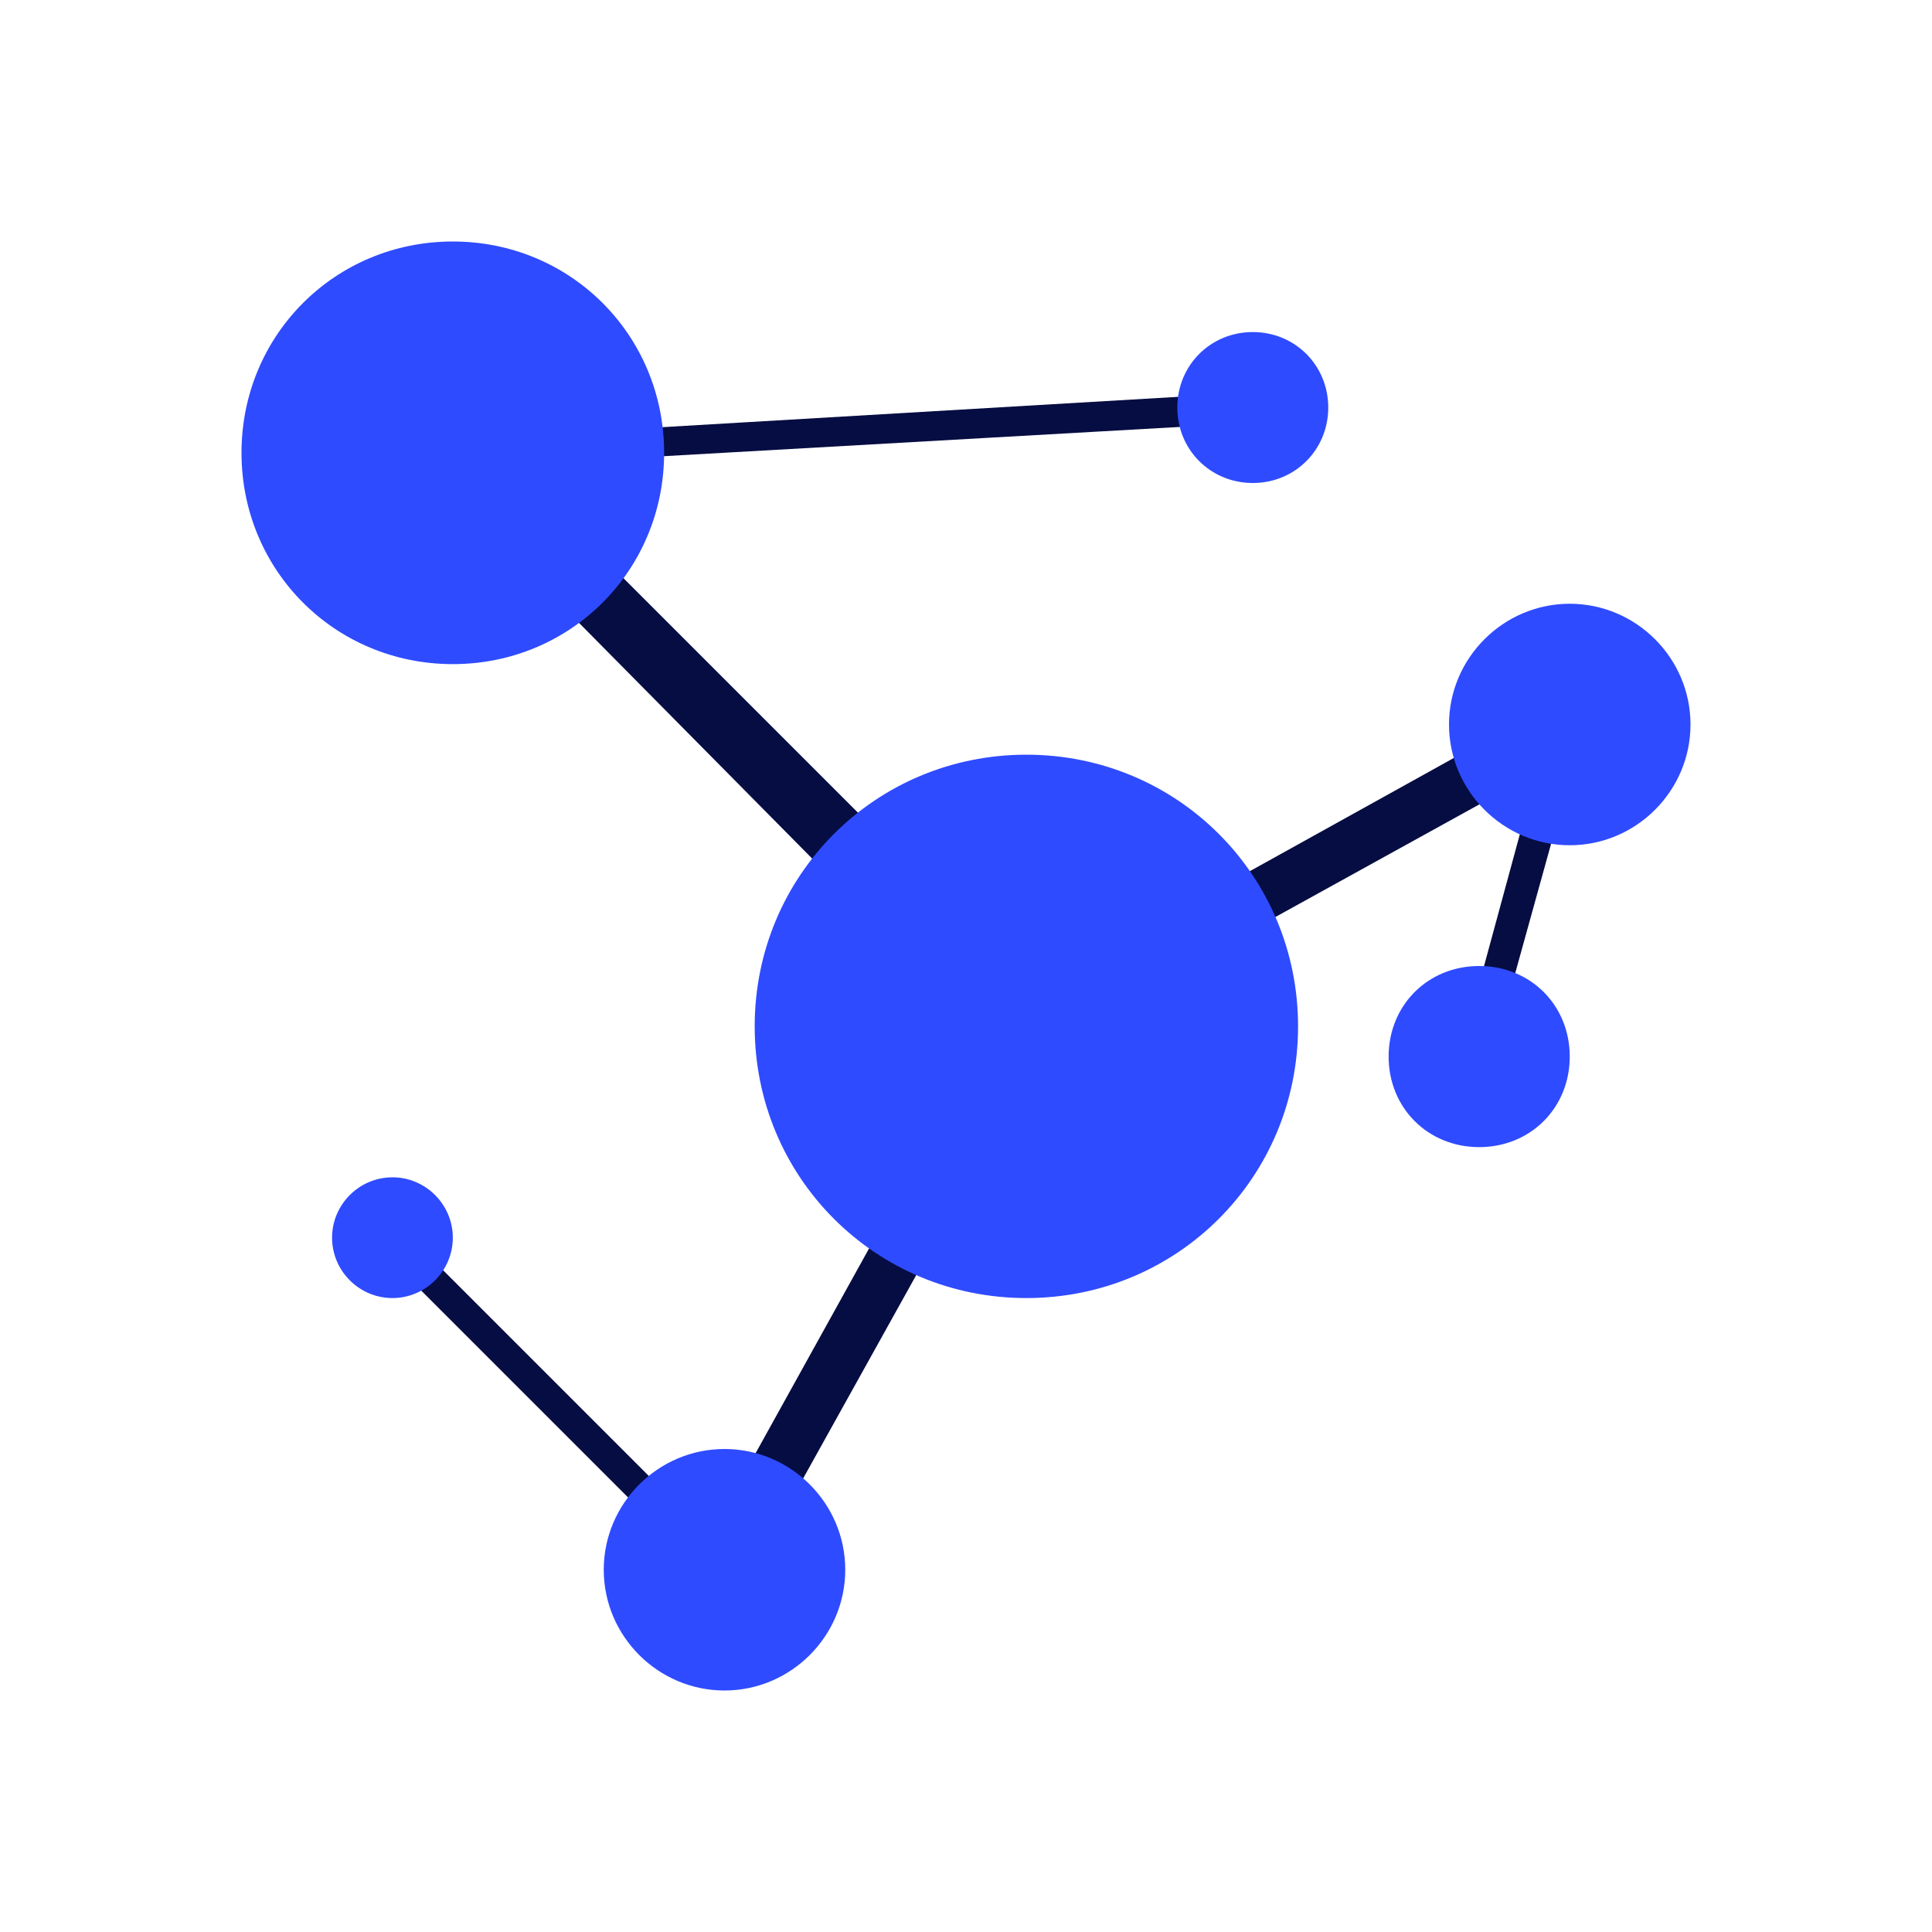
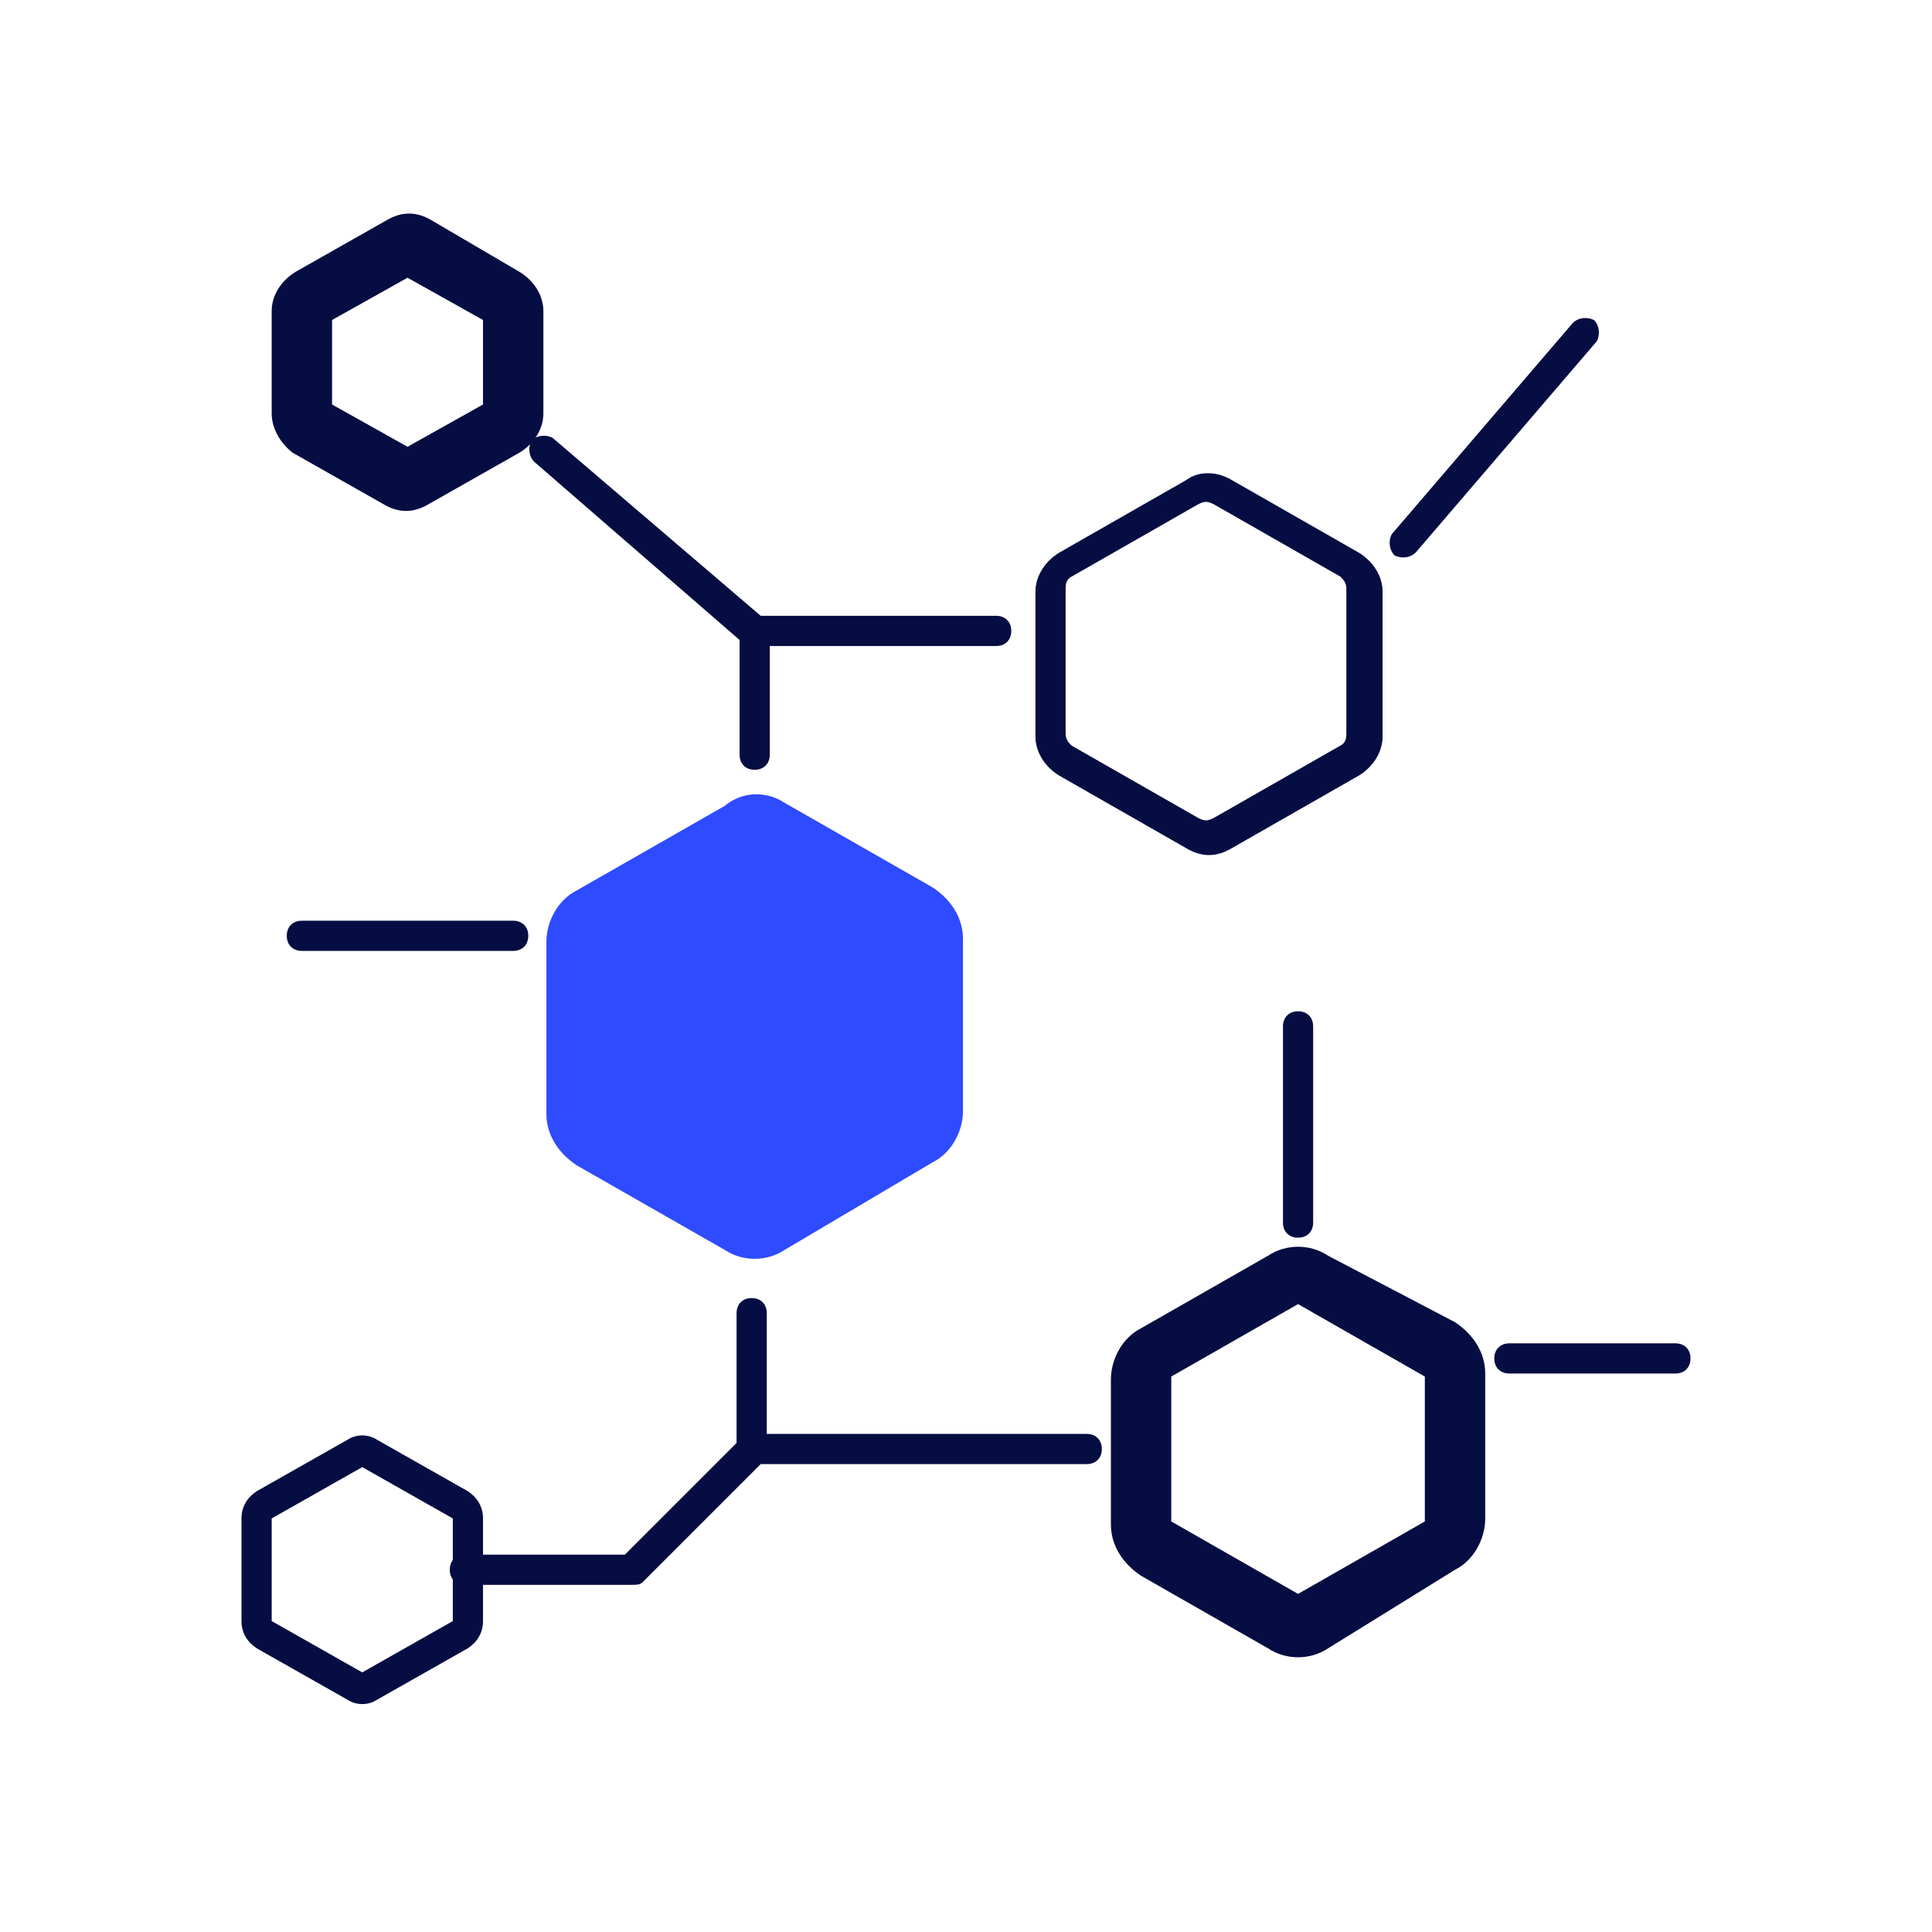
<svg xmlns="http://www.w3.org/2000/svg" width="800px" height="800px" viewBox="0 0 1024 1024" class="icon" version="1.1">
-   <path d="M832 384l8 1.6-1.6 8 1.6 3.2-4.8 3.2-44.8 161.6-16-4.8 40-147.2-260.8 144-158.4 284.8-11.2-6.4-6.4 6.4-176-176 11.2-11.2 163.2 163.2 147.2-265.6-294.4-297.6 11.2-11.2v-8h9.6l3.2-3.2 3.2 3.2L664 208l1.6 16-395.2 22.4 278.4 278.4 276.8-153.6 6.4 12.8z" fill="#050D42" />
-   <path d="M896 384c0 35.2-28.8 64-64 64s-64-28.8-64-64 28.8-64 64-64 64 28.8 64 64z m-656-32c-62.4 0-112-49.6-112-112s49.6-112 112-112 112 49.6 112 112-49.6 112-112 112z m304 336c-80 0-144-64-144-144s64-144 144-144 144 64 144 144-64 144-144 144z m-224 144c0-35.2 28.8-64 64-64s64 28.8 64 64-28.8 64-64 64-64-28.8-64-64z m-144-176c0-17.6 14.4-32 32-32s32 14.4 32 32-14.4 32-32 32-32-14.4-32-32z m448-440c0-22.4 17.6-40 40-40s40 17.6 40 40-17.6 40-40 40-40-17.6-40-40zM736 560c0-27.2 20.8-48 48-48s48 20.8 48 48-20.8 48-48 48-48-20.8-48-48z" fill="#2F4BFF" />
+   <path d="M416 425.6l78.4 44.8c9.6 6.4 16 16 16 27.2v91.2c0 11.2-6.4 22.4-16 27.2L416 662.4c-9.6 6.4-22.4 6.4-32 0l-78.4-44.8c-9.6-6.4-16-16-16-27.2v-91.2c0-11.2 6.4-22.4 16-27.2l78.4-44.8c9.6-8 22.4-8 32-1.6z" fill="#2F4BFF" />
+   <path d="M643.2 267.2c-3.2-1.6-4.8-1.6-8 0l-67.2 38.4c-3.2 1.6-3.2 4.8-3.2 6.4v76.8c0 3.2 1.6 4.8 3.2 6.4l67.2 38.4c3.2 1.6 4.8 1.6 8 0l67.2-38.4c3.2-1.6 3.2-4.8 3.2-6.4v-76.8c0-3.2-1.6-4.8-3.2-6.4l-67.2-38.4z m9.6-12.8l67.2 38.4c8 4.8 12.8 12.8 12.8 20.8v76.8c0 8-4.8 16-12.8 20.8l-67.2 38.4c-8 4.8-16 4.8-24 0l-67.2-38.4c-8-4.8-12.8-12.8-12.8-20.8v-76.8c0-8 4.8-16 12.8-20.8l67.2-38.4c6.4-4.8 16-4.8 24 0zM688 691.2l-67.2 38.4v76.8l67.2 38.4 67.2-38.4v-76.8L688 691.2z m83.2 9.6c9.6 6.4 16 16 16 27.2v76.8c0 11.2-6.4 22.4-16 27.2L704 873.6c-9.6 6.4-22.4 6.4-32 0l-67.2-38.4c-9.6-6.4-16-16-16-27.2v-76.8c0-11.2 6.4-22.4 16-27.2l67.2-38.4c9.6-6.4 22.4-6.4 32 0l67.2 35.2zM176 169.6v44.8l40 22.4 40-22.4v-44.8l-40-22.4-40 22.4zM275.2 144c8 4.8 12.8 12.8 12.8 20.8v54.4c0 8-4.8 16-12.8 20.8l-48 27.2c-8 4.8-16 4.8-24 0l-48-27.2c-6.4-4.8-11.2-12.8-11.2-20.8v-54.4c0-8 4.8-16 12.8-20.8l48-27.2c8-4.8 16-4.8 24 0L275.2 144zM192 777.6l-48 27.2v54.4l48 27.2 48-27.2v-54.4l-48-27.2z m8-14.4l48 27.2c4.8 3.2 8 8 8 14.4v54.4c0 6.4-3.2 11.2-8 14.4l-48 27.2c-4.8 3.2-11.2 3.2-16 0l-48-27.2c-4.8-3.2-8-8-8-14.4v-54.4c0-6.4 3.2-11.2 8-14.4l48-27.2c4.8-3.2 11.2-3.2 16 0z" fill="#050D42" />
+   <path d="M403.2 776l-62.4 62.4c-1.6 1.6-3.2 1.6-6.4 1.6h-88c-4.8 0-8-3.2-8-8s3.2-8 8-8h84.8l59.2-59.2v-68.8c0-4.8 3.2-8 8-8s8 3.2 8 8v64H576c4.8 0 8 3.2 8 8s-3.2 8-8 8H403.2z m-11.2-436.8l-108.8-94.4c-3.2-3.2-3.2-8-1.6-11.2 3.2-3.2 8-3.2 11.2-1.6l110.4 94.4H528c4.8 0 8 3.2 8 8s-3.2 8-8 8h-120V400c0 4.8-3.2 8-8 8s-8-3.2-8-8v-60.8zM800 728c-4.8 0-8-3.2-8-8s3.2-8 8-8h88c4.8 0 8 3.2 8 8s-3.2 8-8 8H800z m-49.6-435.2c-3.2 3.2-8 3.2-11.2 1.6-3.2-3.2-3.2-8-1.6-11.2l96-112c3.2-3.2 8-3.2 11.2-1.6 3.2 3.2 3.2 8 1.6 11.2l-96 112zM160 504c-4.8 0-8-3.2-8-8s3.2-8 8-8h112c4.8 0 8 3.2 8 8s-3.2 8-8 8h-112z m536 144c0 4.8-3.2 8-8 8s-8-3.2-8-8V544c0-4.8 3.2-8 8-8s8 3.2 8 8v104z" fill="#050D42" />
</svg>
